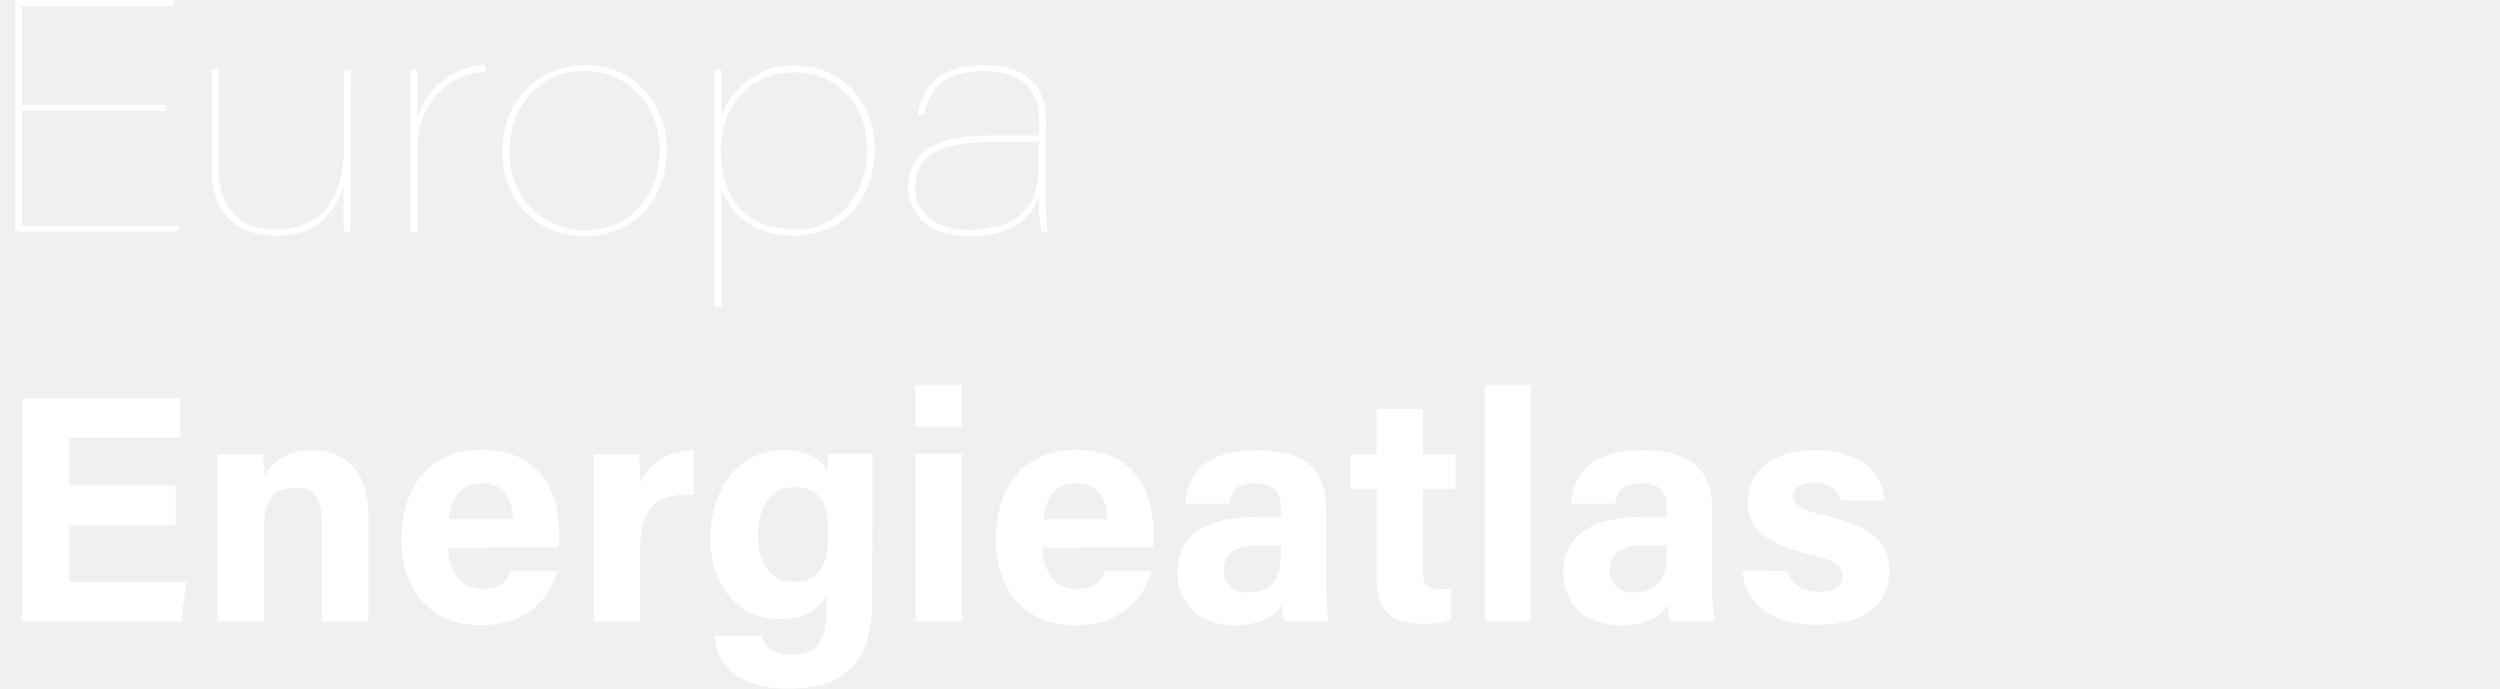
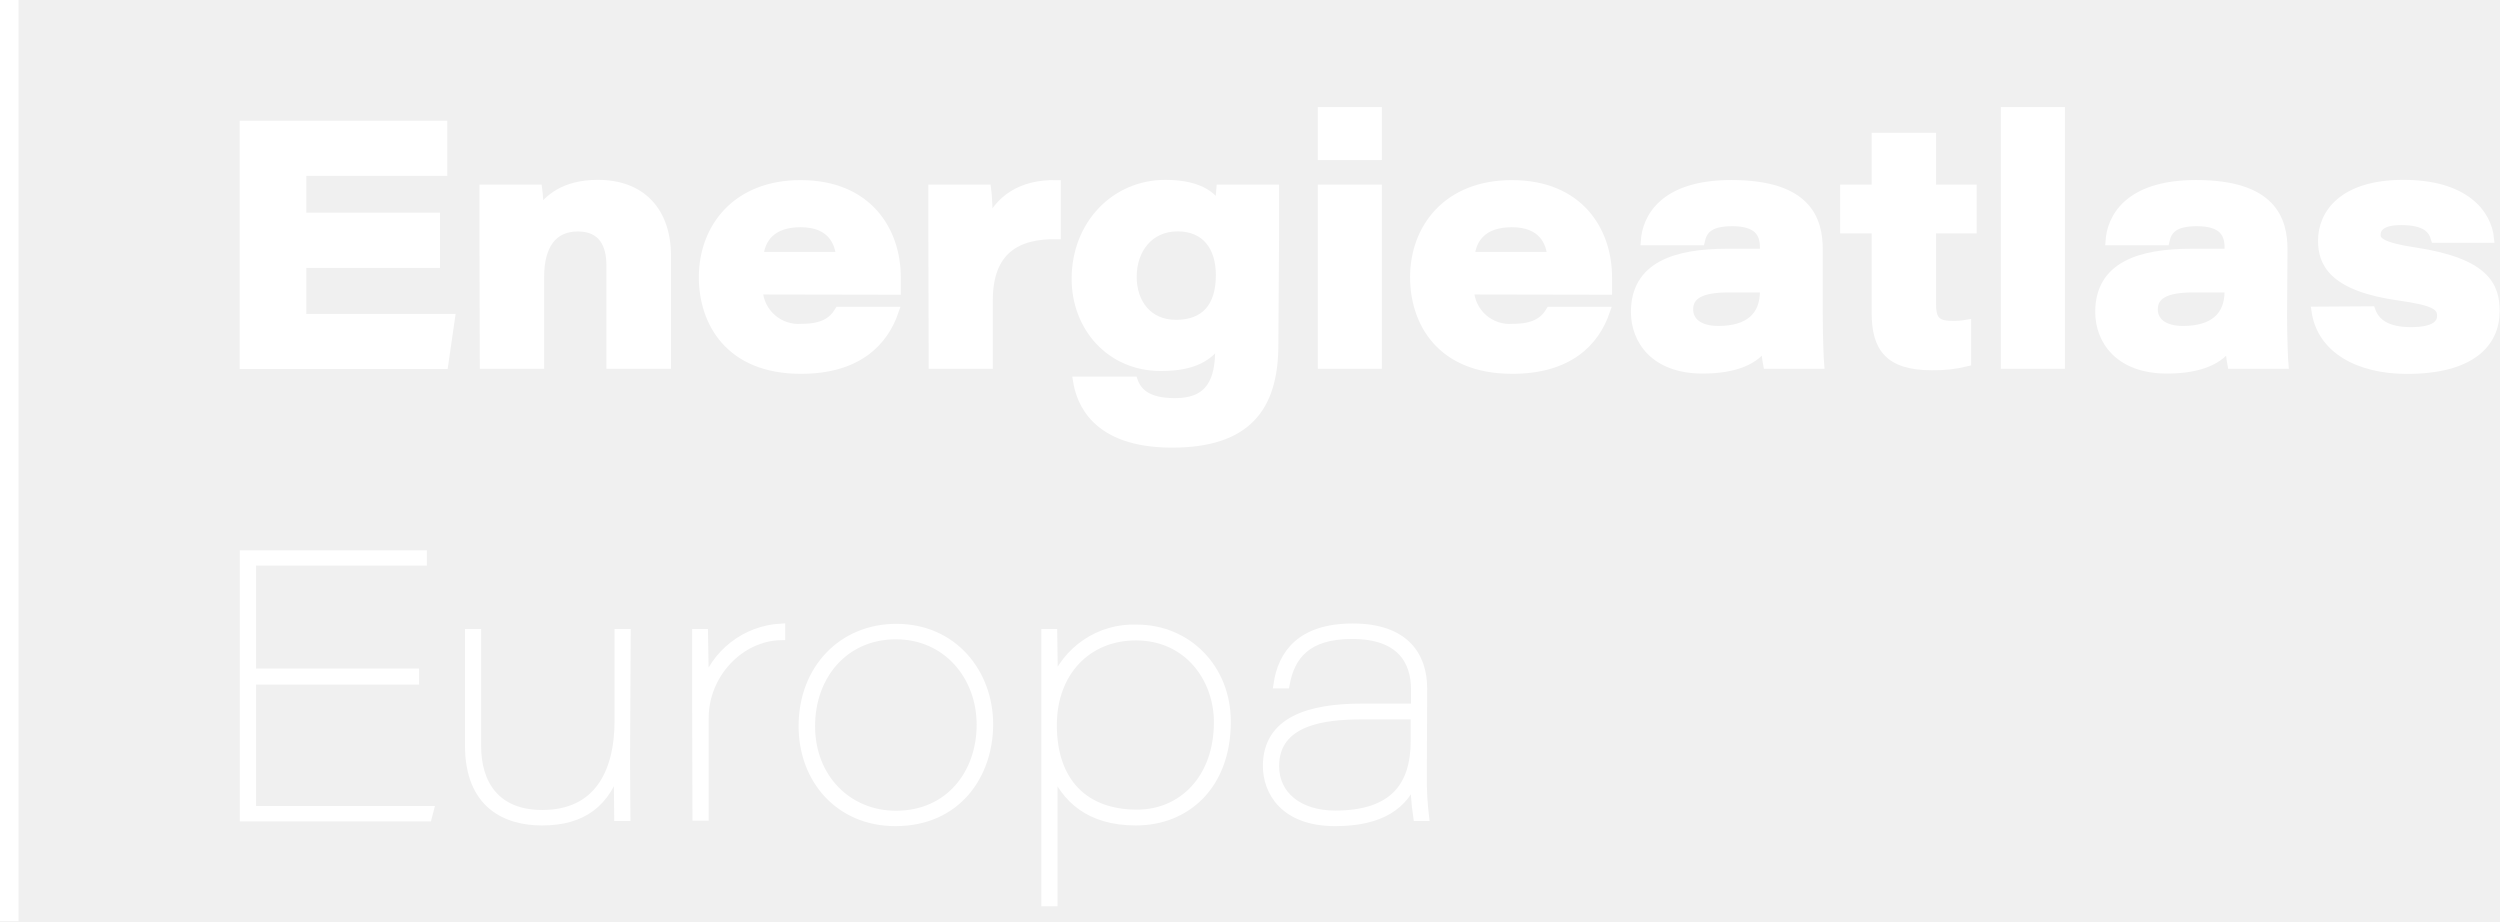
- <svg xmlns="http://www.w3.org/2000/svg" viewBox="0 0 332.59 91.61">
+ <svg xmlns="http://www.w3.org/2000/svg" id="Ebene_1" data-name="Ebene 1" viewBox="0 0 293.99 108.33">
  <defs>
-     <style>.cls-1{stroke:transparent;stroke-miterlimit:10;stroke-width:1.11px;}.cls-2{fill:white;}</style>
+     <style>.cls-1,.cls-2{fill:#fff;stroke:#fff;stroke-miterlimit:10;}.cls-1{stroke-width:2.18px;}</style>
  </defs>
-   <g id="Ebene_2" data-name="Ebene 2">
-     <g id="Ebene_1-2" data-name="Ebene 1">
-       <line class="cls-1" y1="45.72" x2="332.59" y2="45.72" />
-       <path class="cls-2" d="M25.86,75.63H11.69v7.54H27.33l-.76,5.25H5.47V58.77h21V64H11.69v6.35H25.86Z" transform="translate(-2.49 -5.76)" />
-       <path class="cls-2" d="M31.44,71.77c0-1.89,0-4,0-5.61h6c.12.58.2,2.12.24,2.84.75-1.4,2.55-3.35,6.45-3.35,4.47,0,7.38,3,7.38,8.61V88.42H45.28V74.94c0-2.5-.84-4.31-3.56-4.31S37.61,72.09,37.61,76v12.4H31.44Z" transform="translate(-2.49 -5.76)" />
-       <path class="cls-2" d="M62.11,78.61c0,2.78,1.4,5.5,4.46,5.5,2.57,0,3.3-1,3.89-2.37h6.17c-.79,2.72-3.22,7.19-10.22,7.19-7.33,0-10.51-5.48-10.51-11.32,0-7,3.58-12,10.73-12,7.65,0,10.25,5.53,10.25,11.08a13.87,13.87,0,0,1-.08,1.88Zm8.59-3.79c0-2.59-1.07-4.77-4.08-4.77s-4.14,2-4.38,4.77Z" transform="translate(-2.49 -5.76)" />
-       <path class="cls-2" d="M81.5,72.2c0-2.21,0-4.18,0-6h6c.08.5.16,2.71.16,3.91,1-2.54,3.36-4.4,7.14-4.42v5.88c-4.47-.12-7.14,1.08-7.14,7.18v9.71H81.5Z" transform="translate(-2.49 -5.76)" />
-       <path class="cls-2" d="M118.52,85.71c0,7.14-2.64,11.66-11.07,11.66-8.12,0-9.73-4.54-9.94-7.05h6.28c.43,1.53,1.56,2.57,3.94,2.57,4,0,4.75-2.44,4.75-6.8V85c-1.16,1.92-3,3.12-6.27,3.12-5.87,0-9.21-4.8-9.21-10.78,0-7,4.17-11.72,9.74-11.72,3.81,0,5.4,1.8,5.74,2.83,0-.6.2-2,.24-2.32h5.85c0,2,0,4.25,0,6.39Zm-15.19-8.62c0,3.83,1.92,6.09,4.64,6.09,3.71,0,4.7-2.55,4.7-6.28s-.66-6.32-4.57-6.32C105.43,70.58,103.33,72.64,103.33,77.09Z" transform="translate(-2.49 -5.76)" />
-       <path class="cls-2" d="M124.28,57h6.17v5.5h-6.17Zm0,9.13h6.17V88.42h-6.17Z" transform="translate(-2.49 -5.76)" />
-       <path class="cls-2" d="M141.18,78.61c0,2.78,1.4,5.5,4.47,5.5,2.57,0,3.3-1,3.88-2.37h6.17c-.79,2.72-3.22,7.19-10.21,7.19-7.33,0-10.51-5.48-10.51-11.32,0-7,3.58-12,10.73-12,7.64,0,10.24,5.53,10.24,11.08a13.87,13.87,0,0,1-.08,1.88Zm8.6-3.79c0-2.59-1.08-4.77-4.08-4.77s-4.14,2-4.39,4.77Z" transform="translate(-2.49 -5.76)" />
-       <path class="cls-2" d="M178.91,82.67a50,50,0,0,0,.3,5.75h-5.89a9.17,9.17,0,0,1-.31-2.18c-.81,1.25-2.32,2.69-6.26,2.69-5.37,0-7.63-3.52-7.63-7,0-5.08,4.07-7.42,10.6-7.42h3.17V73.18c0-1.58-.56-3.13-3.42-3.13-2.6,0-3.17,1.1-3.46,2.71h-5.86c.34-4,2.78-7.15,9.55-7.11,6,0,9.21,2.36,9.21,7.66Zm-6-4.38h-2.51c-3.71,0-5.09,1.13-5.09,3.28a2.85,2.85,0,0,0,3.2,3c3.92,0,4.4-2.72,4.4-5.66Z" transform="translate(-2.49 -5.76)" />
-       <path class="cls-2" d="M182.19,66.16h3.43v-6h6.16v6h4.36v4.63h-4.36v11c0,1.69.52,2.35,2.36,2.35a12.1,12.1,0,0,0,1.4-.07v4.23a13.83,13.83,0,0,1-4.14.43c-4.35,0-5.78-2.32-5.78-6.22V70.79h-3.43Z" transform="translate(-2.49 -5.76)" />
-       <path class="cls-2" d="M200,88.42V57h6.17V88.42Z" transform="translate(-2.49 -5.76)" />
-       <path class="cls-2" d="M230.25,82.67a50,50,0,0,0,.3,5.75h-5.89a9.17,9.17,0,0,1-.31-2.18c-.81,1.25-2.32,2.69-6.26,2.69-5.36,0-7.63-3.52-7.63-7,0-5.08,4.07-7.42,10.6-7.42h3.18V73.18c0-1.58-.57-3.13-3.43-3.13-2.6,0-3.17,1.1-3.46,2.71h-5.86c.34-4,2.78-7.15,9.55-7.11,6,0,9.21,2.36,9.21,7.66Zm-6-4.38h-2.51c-3.71,0-5.09,1.13-5.09,3.28a2.85,2.85,0,0,0,3.2,3c3.92,0,4.4-2.72,4.4-5.66Z" transform="translate(-2.49 -5.76)" />
-       <path class="cls-2" d="M240.28,81.73c.47,1.77,1.92,2.77,4.22,2.77s3.1-.82,3.1-2.17-1-2-4.15-2.77c-7.25-1.79-8.43-4-8.43-7.17s2.31-6.74,9-6.74,9,3.68,9.23,6.7h-5.86c-.2-.82-.74-2.38-3.64-2.38-2,0-2.7.9-2.7,1.9s.69,1.65,4.31,2.49c7.42,1.73,8.47,4.27,8.47,7.53,0,3.69-2.8,7-9.59,7s-9.54-3.26-10-7.2Z" transform="translate(-2.49 -5.76)" />
-       <path class="cls-2" d="M24.6,20.51H5.42V35.78h20.9l-.22.81H4.52V5.76h21v.82H5.42V19.69H24.6Z" transform="translate(-2.49 -5.76)" />
-       <path class="cls-2" d="M49.11,29.93c0,2.15,0,5.76,0,6.66h-.9c0-.77-.09-4.25,0-6.19-1.42,4.56-4.17,6.71-9,6.71-4.12,0-8.55-1.89-8.55-8.9V15h.9V28.29c0,4.3,2.11,8,7.7,8,6.49,0,9-4.82,9-11V15h.91Z" transform="translate(-2.49 -5.76)" />
-       <path class="cls-2" d="M57.1,22.36c0-3.31,0-5.76,0-7.35h.86c0,1.07.13,4.68.09,6.36a10,10,0,0,1,9-7v.94c-4.86.09-9,4.52-9,9.63V36.59H57.1Z" transform="translate(-2.49 -5.76)" />
-       <path class="cls-2" d="M91.2,25.71c0,5.94-3.74,11.48-11,11.48-6.57,0-10.87-5-10.87-11.26,0-6.71,4.64-11.52,11-11.52C87,14.41,91.2,19.69,91.2,25.71Zm-20.94.22c0,6.15,4.39,10.45,10,10.45,6.32,0,10-4.9,10-10.62s-4-10.54-10-10.54S70.26,19.91,70.26,25.93Z" transform="translate(-2.49 -5.76)" />
-       <path class="cls-2" d="M98.47,31V46.61h-.9V21.33c0-3,0-4.9,0-6.32h.86c.05.3.09,3.78.09,6.06a10,10,0,0,1,9.8-6.58c5.85,0,10.54,4.56,10.54,10.92,0,7.49-4.73,11.7-10.67,11.7C102.73,37.11,99.93,34.44,98.47,31Zm19.39-5.5c0-5.12-3.52-10.11-9.67-10.11-5.76,0-9.81,4.26-9.81,10.45,0,6.75,3.79,10.45,9.94,10.45C113.61,36.25,117.86,32.16,117.86,25.46Z" transform="translate(-2.49 -5.76)" />
-       <path class="cls-2" d="M141.6,31.82a36.62,36.62,0,0,0,.26,4.77H141a25.16,25.16,0,0,1-.3-4.68c-1.21,3.31-4,5.28-9.38,5.28-6.06,0-8-3.65-8-6.57,0-5.34,5-6.84,11.14-6.84,3.87,0,5.07,0,6.28,0V21.67c0-3.35-1.68-6.45-7.44-6.45-5.34,0-7.23,2.5-7.83,5.81h-.9c.51-3.49,2.66-6.62,8.81-6.62s8.26,3.31,8.26,7.13Zm-.9-7.18c-1.68,0-3.66,0-6.32,0-4.26,0-10.15.64-10.15,6,0,3.44,2.84,5.71,7.09,5.71,6.93,0,9.38-3.43,9.38-8.68Z" transform="translate(-2.49 -5.76)" />
-     </g>
-   </g>
+   <line class="cls-1" x1="1.09" x2="1.09" y2="108.33" />
+   <path class="cls-2" d="M384.68,489H365.51v15.27H386.4l-.21.81H364.6V474.21h21V475H365.51v13.11h19.17Z" transform="translate(-335.9 -408.99)" />
+   <path class="cls-2" d="M409.49,498.38c0,2.15.05,5.76.05,6.66h-.91c0-.77-.08-4.25,0-6.19-1.42,4.56-4.17,6.71-9,6.71-4.13,0-8.55-1.89-8.55-8.9v-13.2h.9v13.28c0,4.3,2.11,8,7.69,8,6.5,0,9-4.82,9-11V483.46h.9Z" transform="translate(-335.9 -408.99)" />
+   <path class="cls-2" d="M417.79,490.81c0-3.31,0-5.76,0-7.35h.86c0,1.07.13,4.68.09,6.36a10,10,0,0,1,9-7v.95c-4.86.09-9,4.52-9,9.63V505h-.91Z" transform="translate(-335.9 -408.99)" />
+   <path class="cls-2" d="M452.19,494.16c0,5.94-3.74,11.48-11,11.48-6.58,0-10.88-5-10.88-11.26,0-6.71,4.64-11.53,11-11.53C448,482.85,452.19,488.14,452.19,494.16Zm-20.94.22c0,6.15,4.39,10.45,10,10.45,6.32,0,10-4.9,10-10.62s-4-10.54-10-10.54S431.25,488.36,431.25,494.38Z" transform="translate(-335.9 -408.99)" />
+   <path class="cls-2" d="M459.76,499.41v15.65h-.9V489.78c0-3,0-4.9,0-6.32h.86c0,.3.08,3.78.08,6.06a10,10,0,0,1,9.8-6.58c5.85,0,10.54,4.56,10.54,10.92,0,7.48-4.73,11.7-10.66,11.7C464,505.56,461.22,502.89,459.76,499.41Zm19.39-5.5c0-5.12-3.52-10.11-9.67-10.11-5.76,0-9.8,4.26-9.8,10.45,0,6.75,3.78,10.45,9.93,10.45C474.9,504.7,479.15,500.61,479.15,493.91Z" transform="translate(-335.9 -408.99)" />
+   <path class="cls-2" d="M503.19,500.27a36.62,36.62,0,0,0,.26,4.77h-.86a26,26,0,0,1-.3-4.68c-1.21,3.31-4,5.28-9.38,5.28-6.06,0-8-3.65-8-6.57,0-5.34,5-6.84,11.14-6.84,3.87,0,5.07,0,6.28,0v-2.15c0-3.35-1.68-6.45-7.44-6.45-5.33,0-7.22,2.5-7.83,5.81h-.9c.52-3.49,2.67-6.63,8.82-6.63s8.25,3.32,8.25,7.14Zm-.9-7.18c-1.68,0-3.66,0-6.32,0-4.26,0-10.15.64-10.15,6,0,3.44,2.84,5.72,7.09,5.72,6.93,0,9.38-3.45,9.38-8.69Z" transform="translate(-335.9 -408.99)" />
+   <path class="cls-2" d="M387.14,440H371.42v6.41H388.9l-.79,5.47H364.58V423.69H388v5.48H371.42v5.33h15.72Z" transform="translate(-335.9 -408.99)" />
+   <path class="cls-2" d="M392.78,436.41c0-1.75,0-3.73,0-5.21h6.38c.08.58.16,1.83.19,2.67.95-1.43,2.83-3.23,6.86-3.23,5.09,0,8.1,3.15,8.1,8.48v12.74h-6.6v-11.7c0-2.37-.92-4.45-3.86-4.45s-4.46,2.12-4.46,5.84v10.31h-6.57Z" transform="translate(-335.9 -408.99)" />
+   <path class="cls-2" d="M425.09,443.12a4.71,4.71,0,0,0,5.08,4.45c2.47,0,3.63-.76,4.38-2h6.54c-1.25,3.66-4.35,6.88-11,6.88-8.46,0-11.51-5.61-11.51-10.86,0-5.82,3.91-10.92,11.46-10.92,8,0,11.29,5.53,11.29,10.92,0,.52,0,.9,0,1.56Zm9.62-4c-.13-1.58-1-3.91-4.66-3.91-3.44,0-4.68,1.87-4.88,3.91Z" transform="translate(-335.9 -408.99)" />
+   <path class="cls-2" d="M445.57,436.81c0-1.87,0-3.74,0-5.61h6.39c.11.73.19,3,.19,4.13,1.15-2.72,3.67-4.76,8-4.66v5.95c-4.67-.08-8,1.8-8,7.69v7.55h-6.54Z" transform="translate(-335.9 -408.99)" />
+   <path class="cls-2" d="M485.73,449.55c0,7.44-3.28,11.58-12,11.58-9.18,0-10.78-5.08-11.15-7.35h6.62c.47,1.32,1.58,2.53,4.89,2.53,4.24,0,5.21-2.71,5.21-6.26v-.85c-1.21,1.66-2.88,2.92-6.88,2.92-6,0-10-4.71-10-10.33,0-6.42,4.62-11.15,10.53-11.15,4.34,0,5.85,1.72,6.36,2.88,0-.73.07-1.83.12-2.32h6.38c0,2,0,4.05,0,6.07Zm-16.66-8c0,3,1.76,5.55,5.13,5.55s5.18-2,5.18-5.75c0-3.37-1.71-5.65-5-5.65S469.07,438.26,469.07,441.56Z" transform="translate(-335.9 -408.99)" />
+   <path class="cls-2" d="M491.37,422.08h6.53v5.23h-6.53Zm0,9.12h6.53v20.66h-6.53Z" transform="translate(-335.9 -408.99)" />
+   <path class="cls-2" d="M508.73,443.12a4.7,4.7,0,0,0,5.08,4.45c2.47,0,3.63-.76,4.38-2h6.54c-1.25,3.66-4.36,6.88-11,6.88-8.46,0-11.51-5.61-11.51-10.86,0-5.82,3.91-10.92,11.46-10.92,8,0,11.29,5.53,11.29,10.92,0,.52,0,.9,0,1.56Zm9.62-4c-.13-1.58-1-3.91-4.66-3.91-3.44,0-4.69,1.87-4.88,3.91Z" transform="translate(-335.9 -408.99)" />
+   <path class="cls-2" d="M549.75,446.07c0,2.69.12,5.35.16,5.79h-6.17a13.22,13.22,0,0,1-.24-2.33c-1.11,1.79-3.49,2.89-7.38,2.89-5.65,0-7.93-3.44-7.93-6.74,0-5.43,4.75-6.94,10.84-6.94h4.33v-.65c0-1.67-.73-3-3.76-3-2.83,0-3.45,1.05-3.72,2.24h-6.53c.17-2.55,2-6.67,10.15-6.67,9,0,10.25,4.22,10.25,7.68Zm-6.39-3.19c-.48,0-1.9,0-4.22,0-3.32,0-4.63.88-4.63,2.5,0,1.35,1.09,2.44,3.46,2.44,3.58,0,5.39-1.64,5.39-4.58Z" transform="translate(-335.9 -408.99)" />
+   <path class="cls-2" d="M552.79,431.2h3.71v-6.09h6.57v6.09h4.78v4.74h-4.78v8.71c0,1.76.36,2.57,2.37,2.57a8.7,8.7,0,0,0,1.76-.13v4.48a15.92,15.92,0,0,1-4.14.46c-5.09,0-6.56-2.21-6.56-6.24v-9.85h-3.71Z" transform="translate(-335.9 -408.99)" />
+   <path class="cls-2" d="M571.69,451.86V422.08h6.54v29.78Z" transform="translate(-335.9 -408.99)" />
+   <path class="cls-2" d="M604.35,446.07c0,2.69.12,5.35.16,5.79h-6.17a13.22,13.22,0,0,1-.24-2.33c-1.11,1.79-3.49,2.89-7.38,2.89-5.65,0-7.93-3.44-7.93-6.74,0-5.43,4.75-6.94,10.84-6.94H598v-.65c0-1.67-.73-3-3.76-3-2.83,0-3.45,1.05-3.72,2.24H584c.17-2.55,2-6.67,10.15-6.67,9,0,10.25,4.22,10.25,7.68ZM598,442.88c-.48,0-1.9,0-4.22,0-3.32,0-4.63.88-4.63,2.5,0,1.35,1.09,2.44,3.46,2.44,3.58,0,5.39-1.64,5.39-4.58Z" transform="translate(-335.9 -408.99)" />
+   <path class="cls-2" d="M614.74,445.51c.52,1.48,1.9,2.45,4.69,2.45s3.56-.87,3.56-1.84c0-1.16-.9-1.72-5-2.29-7.87-1.11-9-4-9-6.54,0-3.13,2.38-6.65,9.55-6.65s9.85,3.43,10.15,6.4h-6.43c-.29-1-1-2.08-4-2.08-2.48,0-2.91.94-2.91,1.67s.66,1.38,4.51,1.95c8.39,1.27,9.49,4.09,9.49,7,0,3.77-2.86,6.88-10.4,6.88-5.65,0-10.08-2.38-10.73-6.91Z" transform="translate(-335.9 -408.99)" />
</svg>
